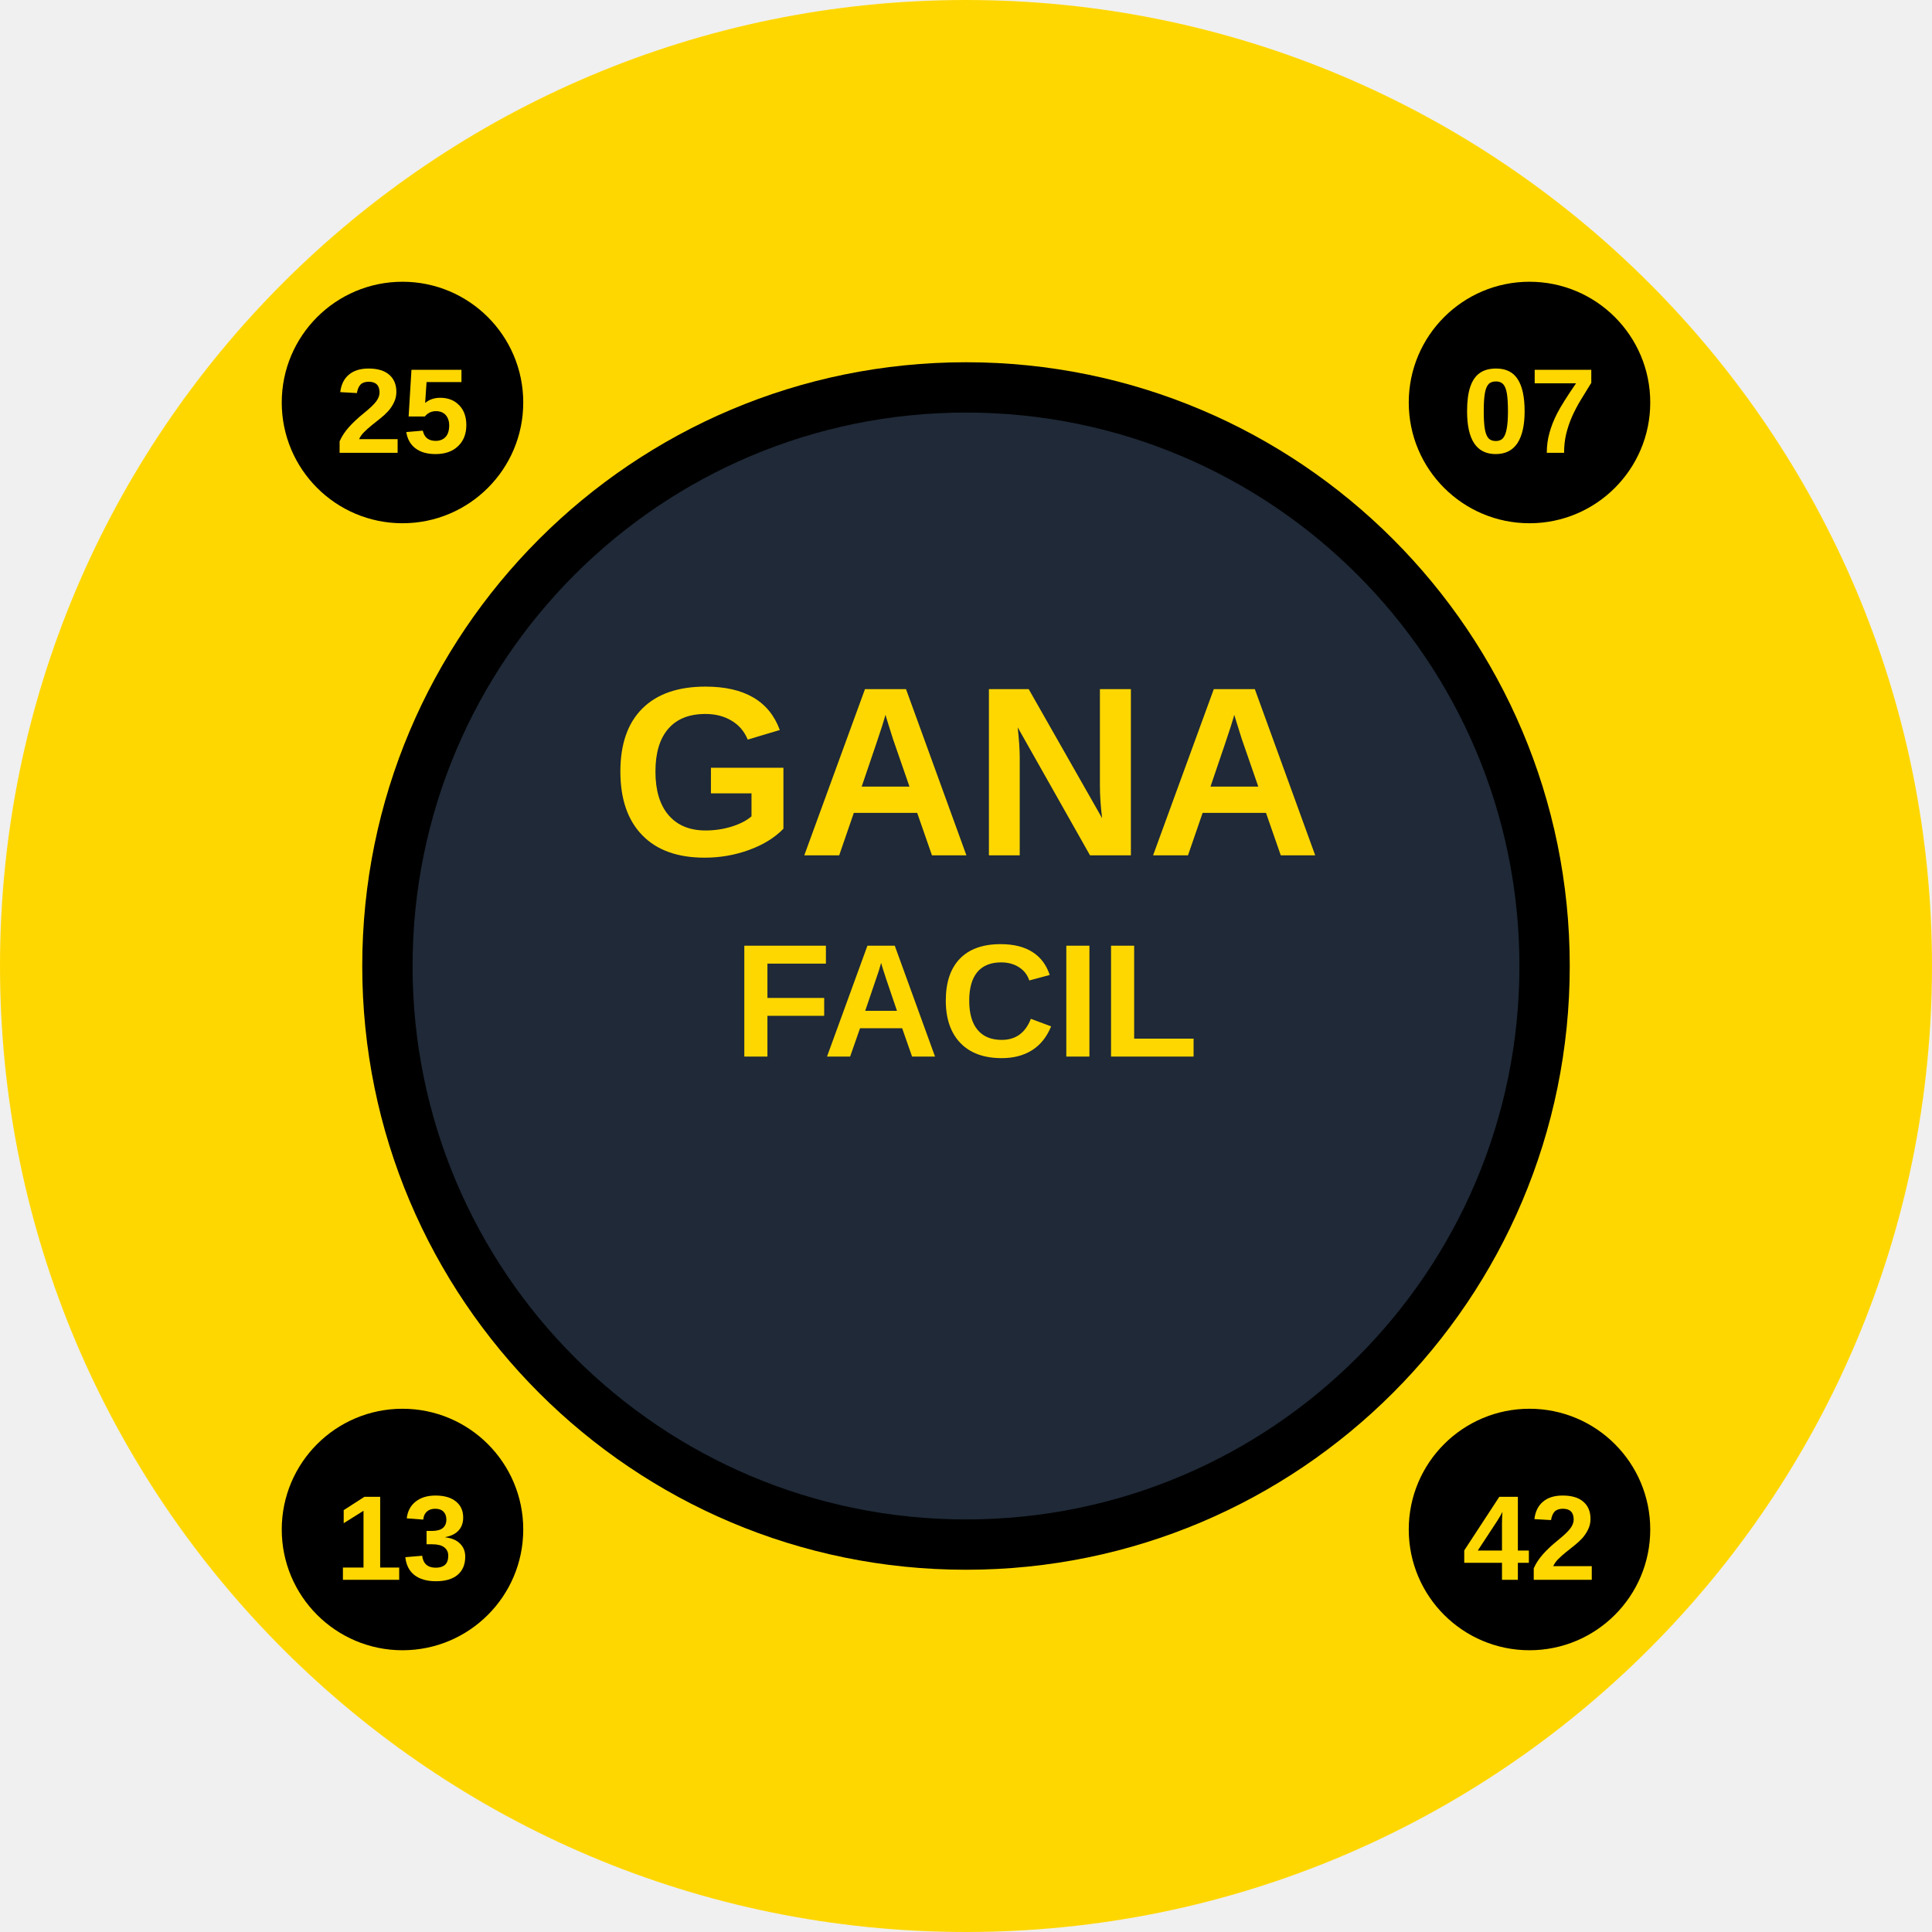
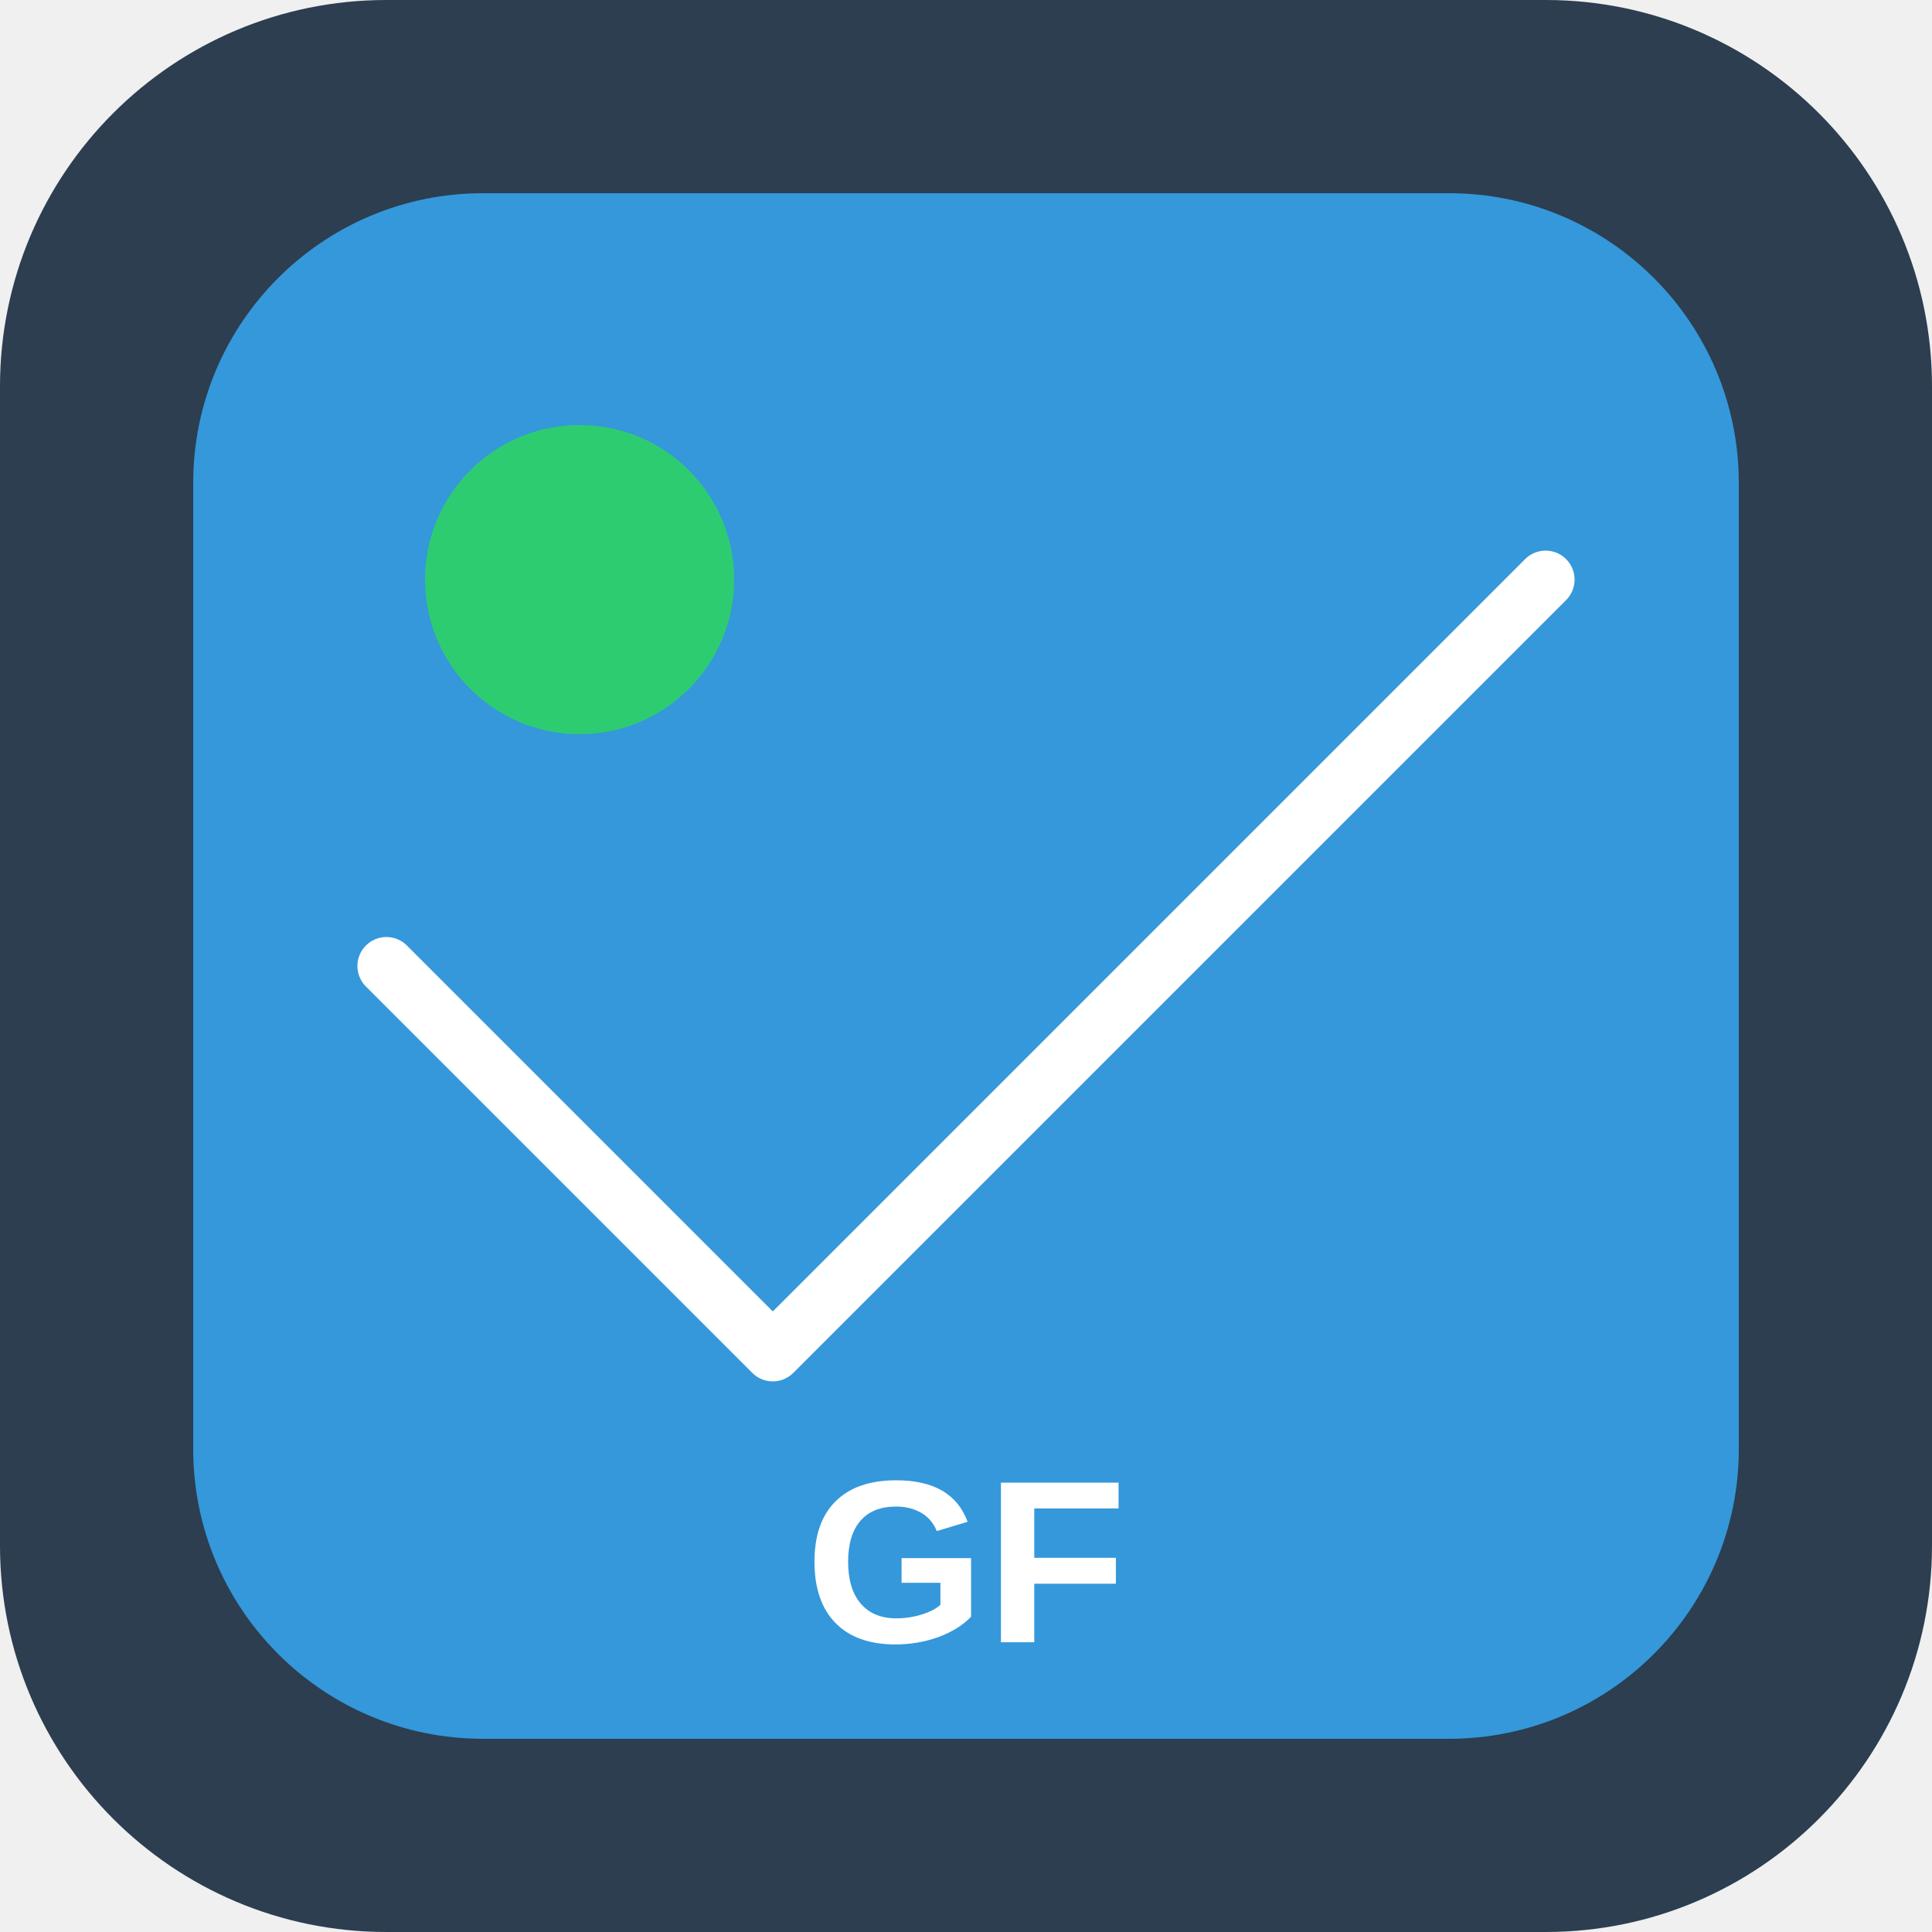
<svg xmlns="http://www.w3.org/2000/svg" width="192" height="192" viewBox="0 0 192 192" fill="none">
-   <circle cx="96" cy="96" r="96" fill="#FFD700" />
-   <circle cx="96" cy="96" r="60" fill="#000000" />
-   <circle cx="96" cy="96" r="55" fill="#1F2937" />
-   <text x="96" y="85" text-anchor="middle" fill="#FFD700" font-family="Arial, sans-serif" font-size="24" font-weight="bold">GANA</text>
-   <text x="96" y="105" text-anchor="middle" fill="#FFD700" font-family="Arial, sans-serif" font-size="16" font-weight="bold">FACIL</text>
-   <circle cx="40" cy="40" r="15" fill="#FFD700" />
-   <circle cx="40" cy="40" r="12" fill="#000000" />
-   <text x="40" y="45" text-anchor="middle" fill="#FFD700" font-family="Arial, sans-serif" font-size="12" font-weight="bold">25</text>
-   <circle cx="152" cy="40" r="15" fill="#FFD700" />
-   <circle cx="152" cy="40" r="12" fill="#000000" />
-   <text x="152" y="45" text-anchor="middle" fill="#FFD700" font-family="Arial, sans-serif" font-size="12" font-weight="bold">07</text>
-   <circle cx="40" cy="152" r="15" fill="#FFD700" />
-   <circle cx="40" cy="152" r="12" fill="#000000" />
-   <text x="40" y="157" text-anchor="middle" fill="#FFD700" font-family="Arial, sans-serif" font-size="12" font-weight="bold">13</text>
-   <circle cx="152" cy="152" r="15" fill="#FFD700" />
-   <circle cx="152" cy="152" r="12" fill="#000000" />
-   <text x="152" y="157" text-anchor="middle" fill="#FFD700" font-family="Arial, sans-serif" font-size="12" font-weight="bold">42</text>
-   <path d="M96 20 L98.5 25.5 L104 26.5 L99.5 30.5 L101 36 L96 33 L91 36 L92.5 30.5 L88 26.5 L93.5 25.5 Z" fill="#FFD700" />
-   <path d="M96 156 L98.5 161.5 L104 162.5 L99.5 166.5 L101 172 L96 169 L91 172 L92.5 166.5 L88 162.5 L93.5 161.5 Z" fill="#FFD700" />
-   <path d="M20 96 L25.5 98.5 L26.5 104 L30.5 99.5 L36 101 L33 96 L36 91 L30.5 92.5 L26.5 88 L25.5 93.5 Z" fill="#FFD700" />
-   <path d="M172 96 L177.5 98.5 L178.5 104 L182.5 99.5 L188 101 L185 96 L188 91 L182.5 92.5 L178.5 88 L177.5 93.5 Z" fill="#FFD700" />
+   <rect width="192" height="192" rx="38.4" fill="#2c3e50" />
+   <rect x="19.2" y="19.2" width="153.6" height="153.6" rx="28.8" fill="#3498db" />
+   <circle cx="57.6" cy="57.6" r="15.36" fill="#2ecc71" />
+   <path d="M38.4 96 L76.8 134.4 L153.6 57.6" stroke="#ffffff" stroke-width="5.76" stroke-linecap="round" stroke-linejoin="round" fill="none" />
+   <text x="96" y="163.2" text-anchor="middle" fill="#ffffff" font-family="Arial, sans-serif" font-size="23.04" font-weight="bold">GF</text>
</svg>
